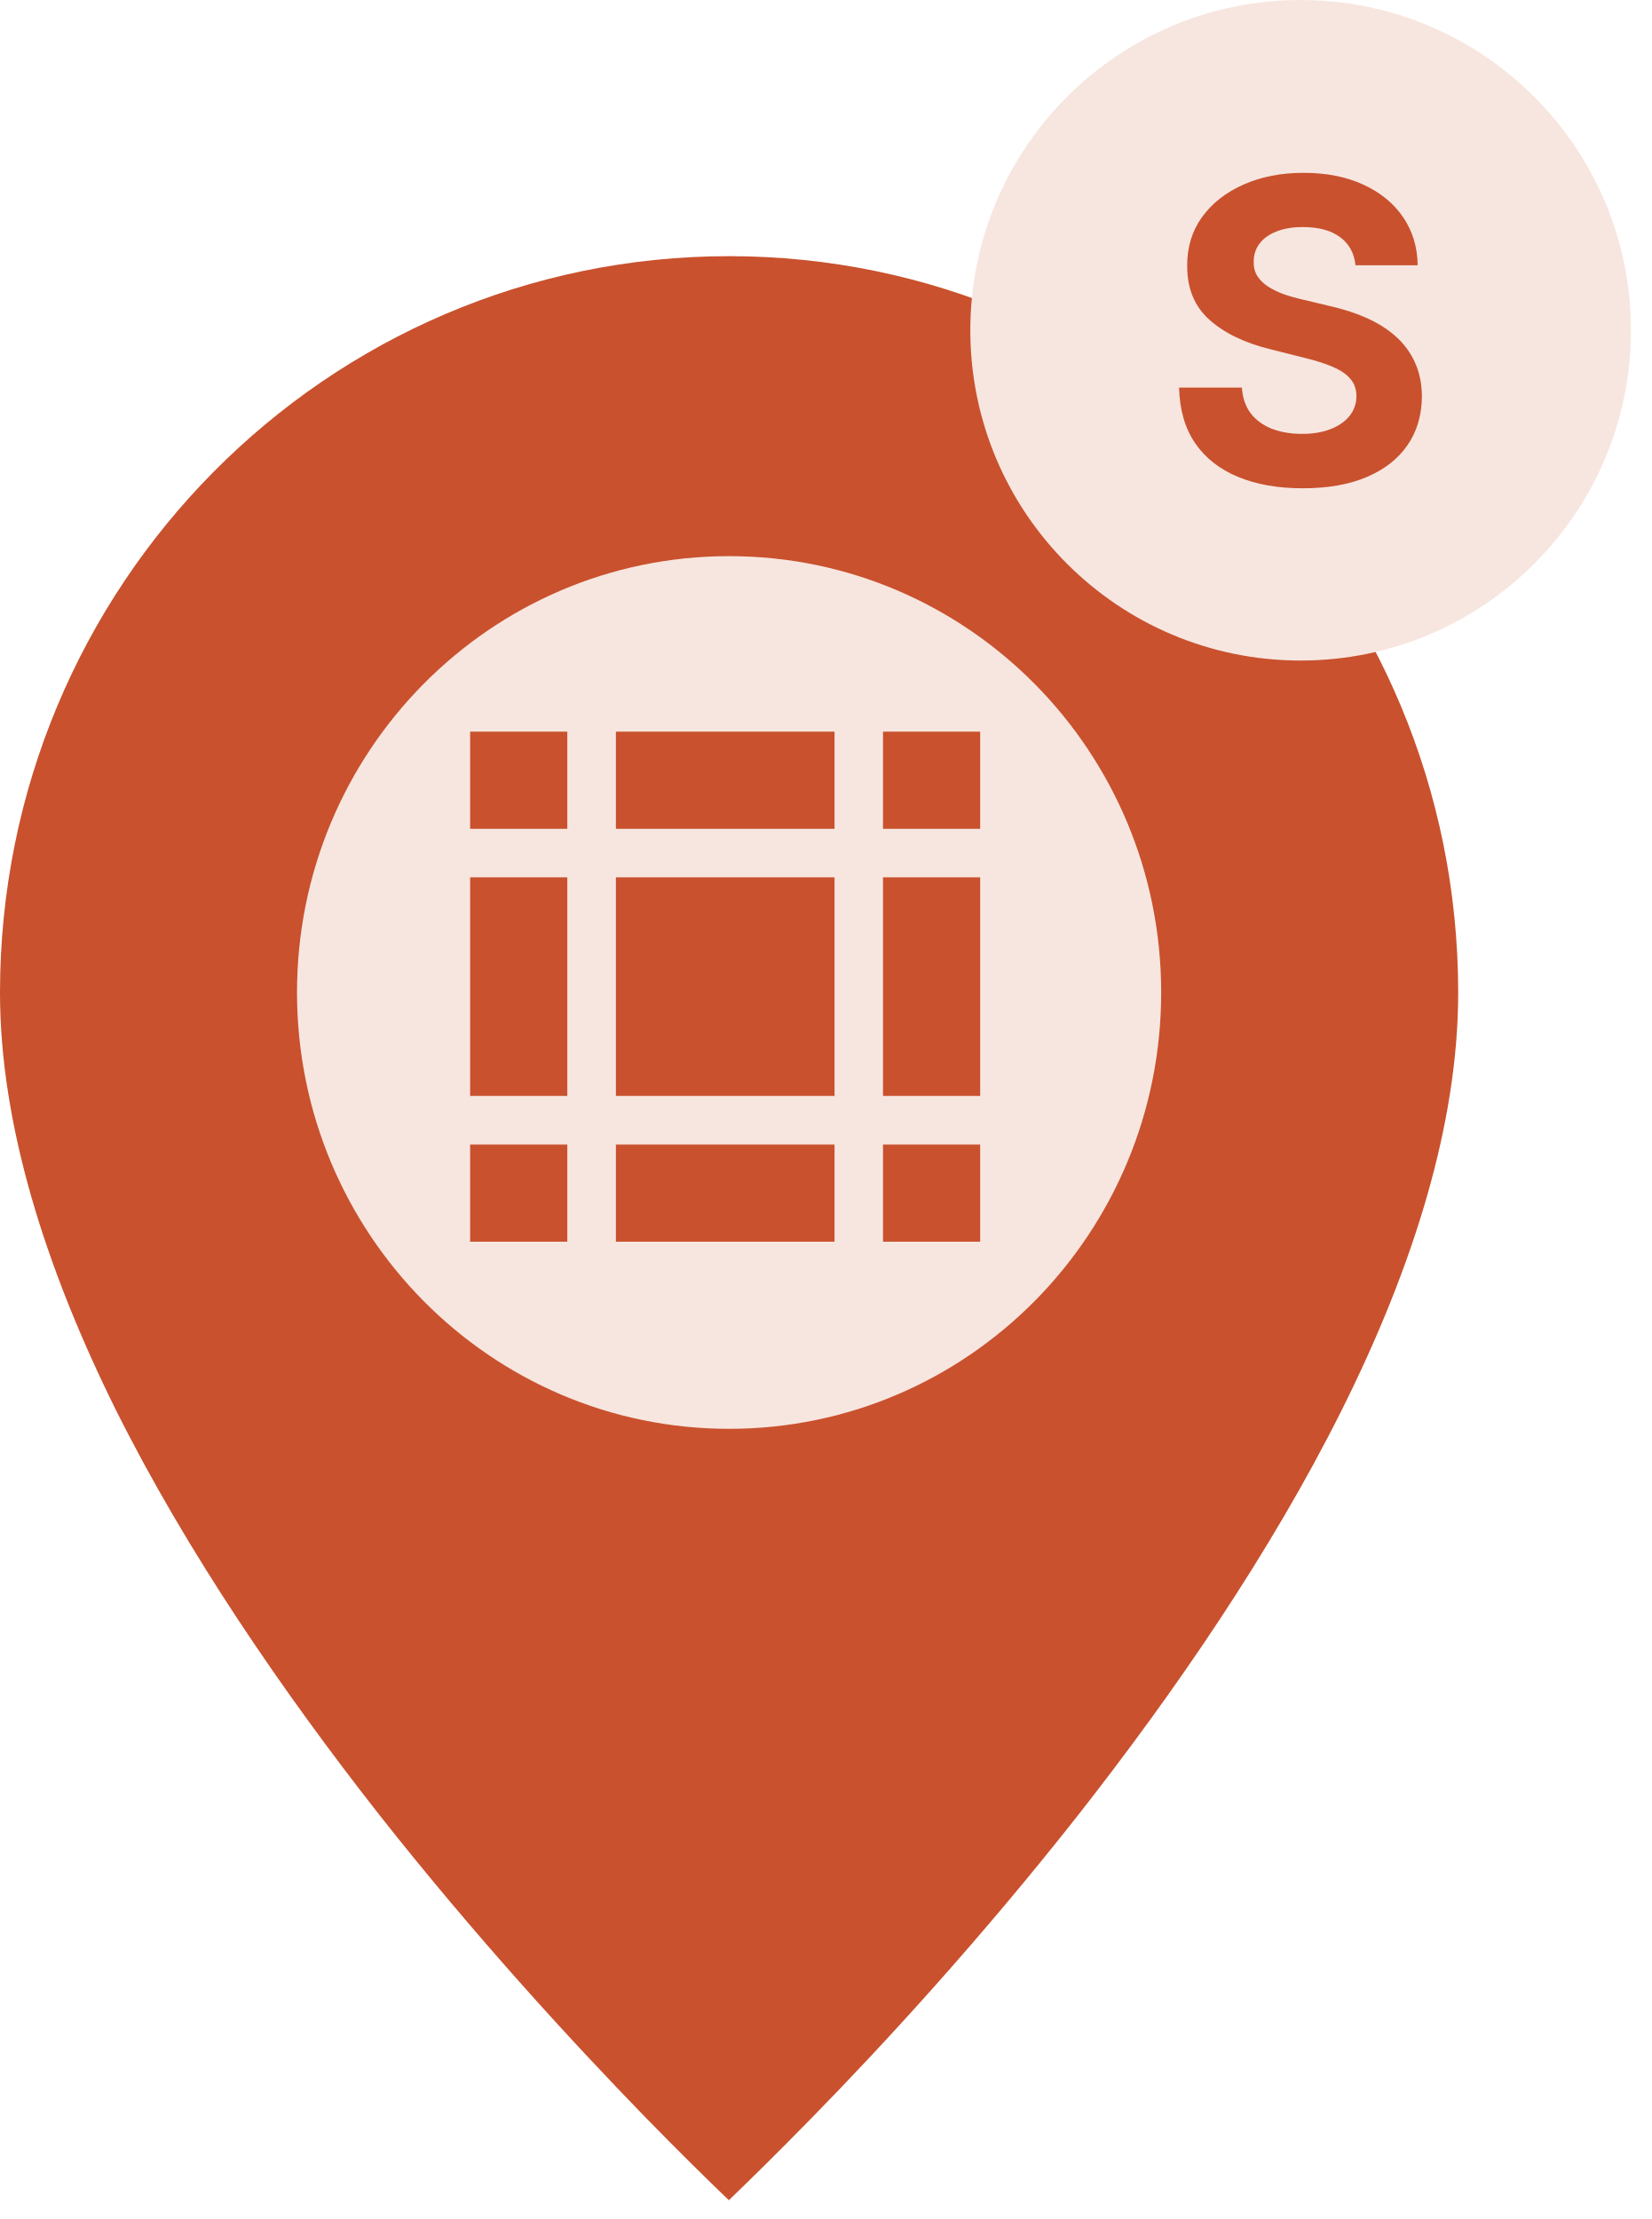
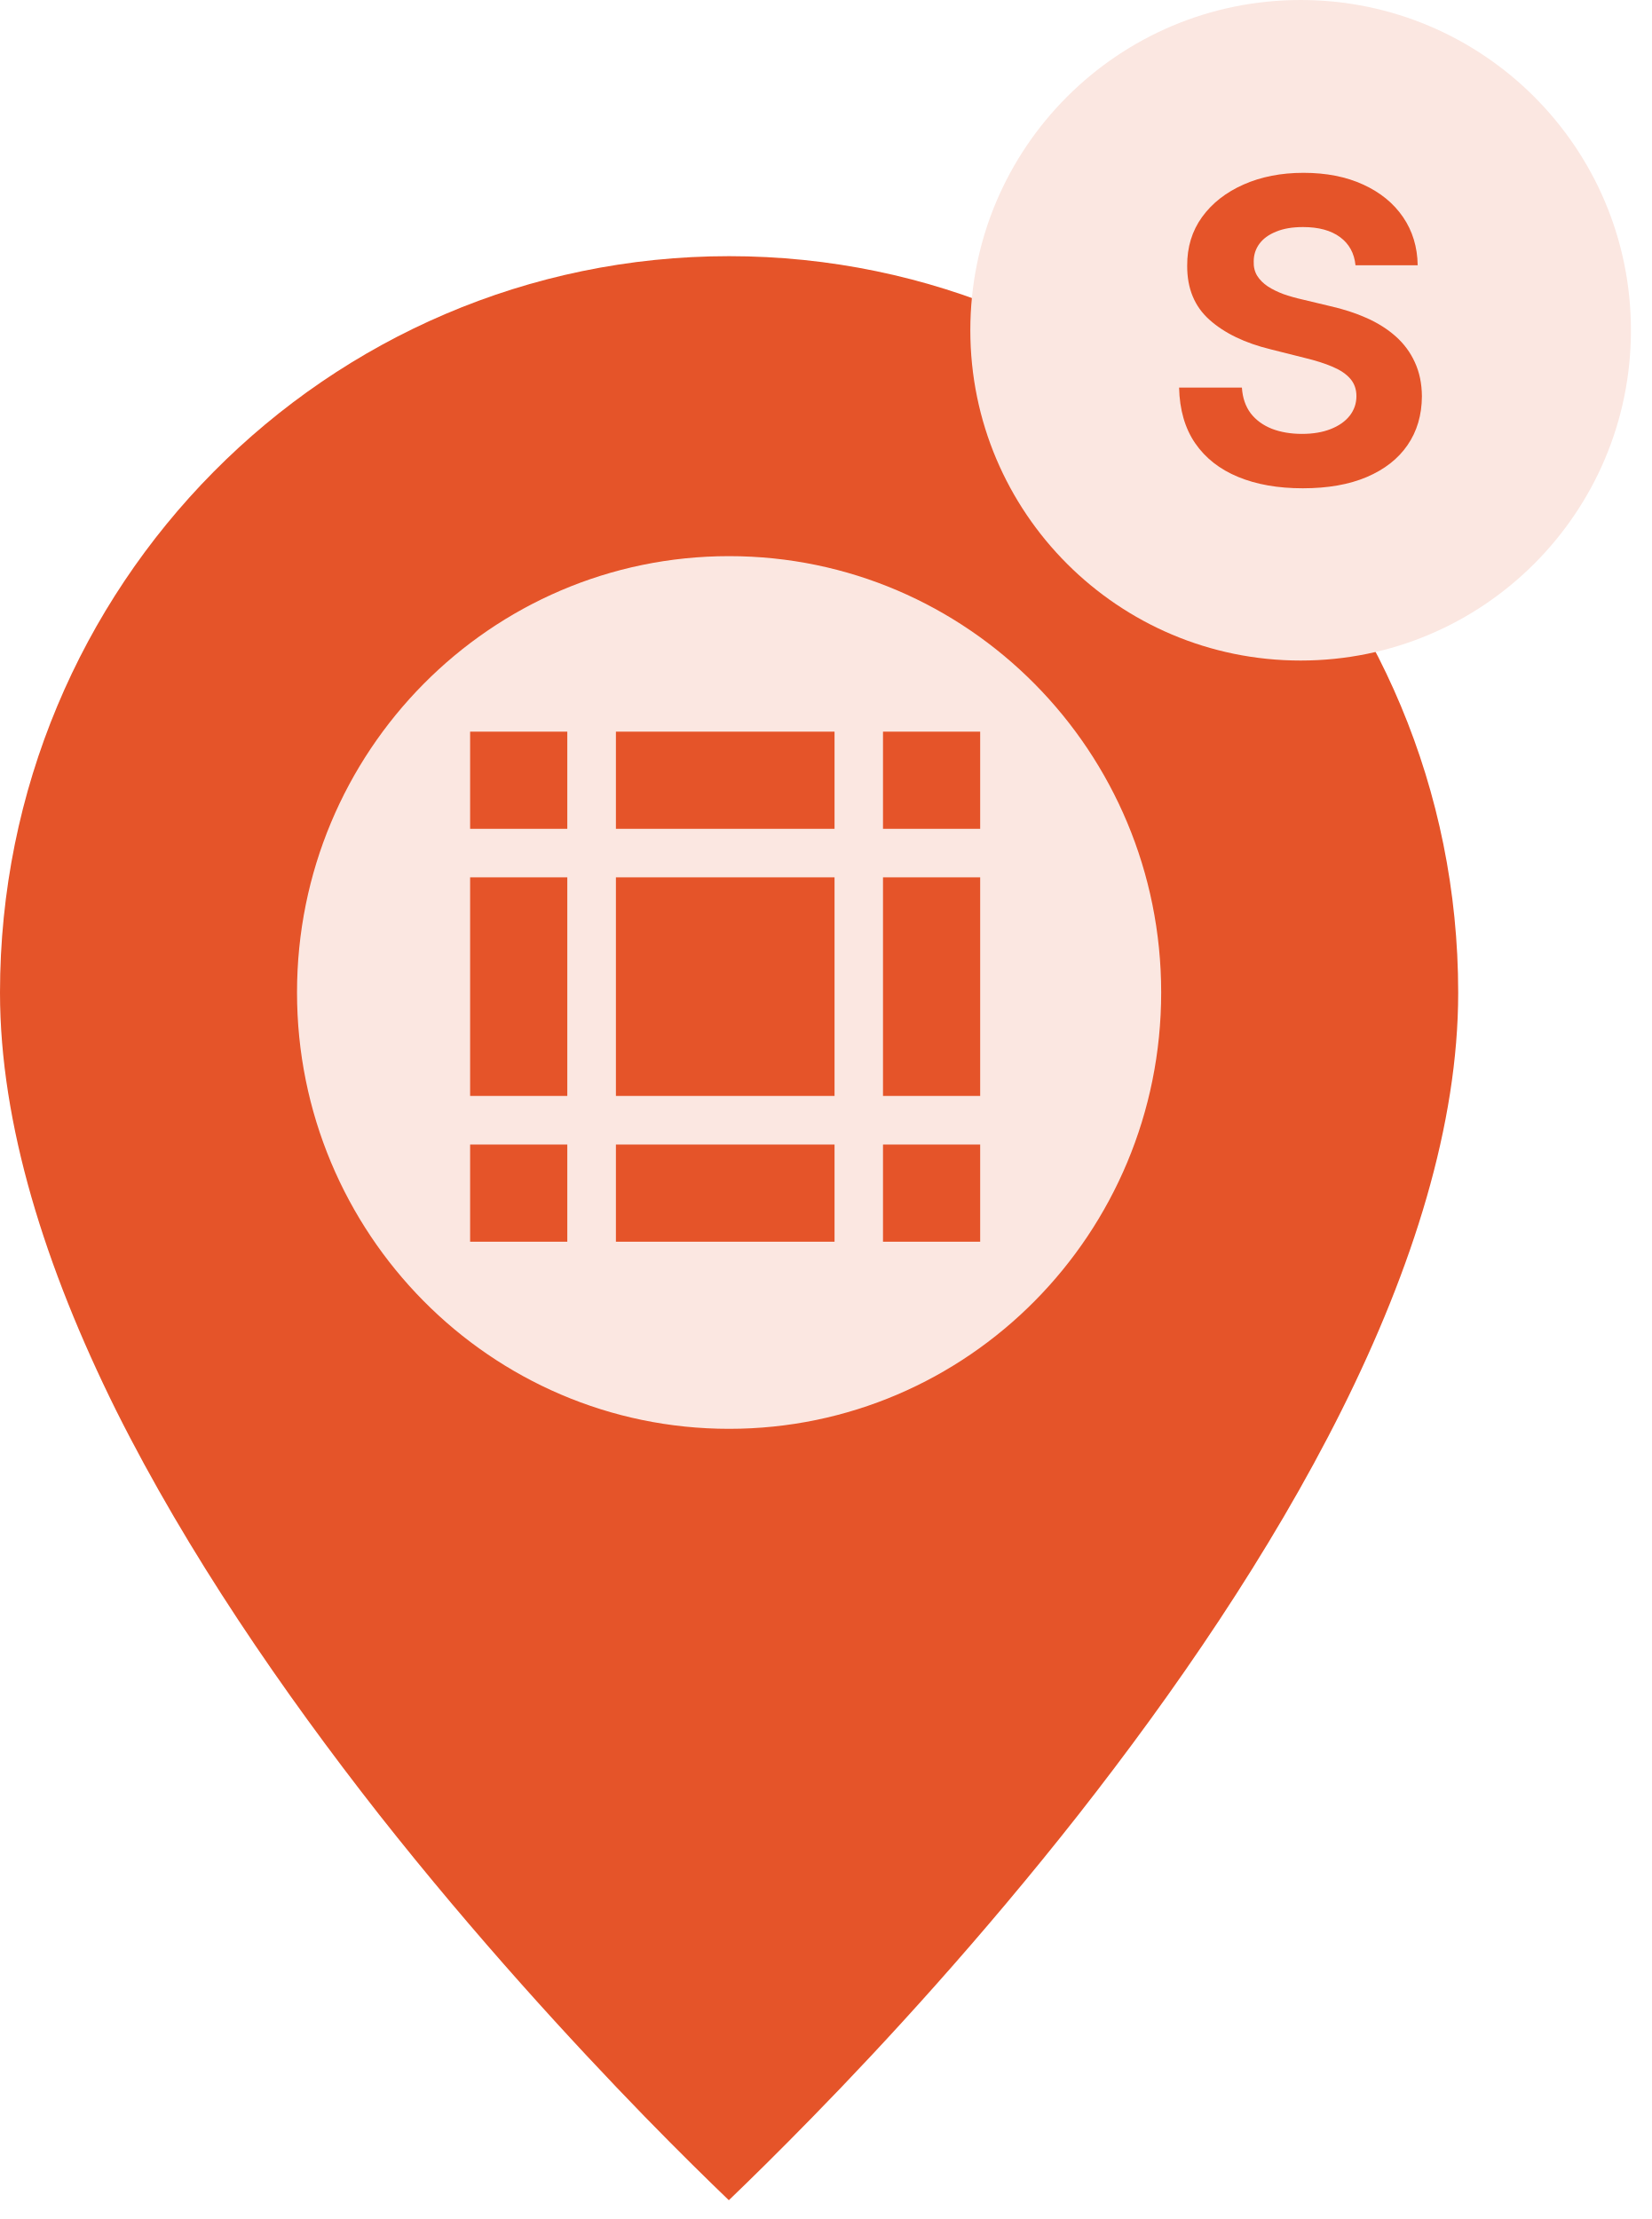
<svg xmlns="http://www.w3.org/2000/svg" width="32" height="43" viewBox="0 0 32 43" fill="none">
  <g id="Map pin">
    <g id="Pin=detailed, size=small, active=yes, hover=no">
-       <circle id="Ellipse 3" cx="14.001" cy="19.2" r="11.2" fill="#F7E6DF" />
-       <path id="Vector" fill-rule="evenodd" clip-rule="evenodd" d="M14.127 4.964C21.928 4.964 28.254 11.352 28.254 19.237C28.254 21.786 27.38 24.559 25.994 27.332C24.613 30.094 22.76 32.789 20.892 35.17C19.024 37.545 17.157 39.58 15.749 41.019C15.085 41.7 14.525 42.249 14.122 42.636C13.719 42.249 13.159 41.7 12.495 41.019C11.092 39.575 9.219 37.54 7.351 35.17C5.483 32.789 3.631 30.094 2.25 27.332C0.874 24.559 0 21.78 0 19.237C0 11.352 6.326 4.964 14.127 4.964ZM14.127 10.777C9.502 10.777 5.755 14.565 5.755 19.232C5.755 23.899 9.502 27.688 14.127 27.688C18.752 27.688 22.499 23.905 22.499 19.232C22.499 14.56 18.752 10.777 14.127 10.777Z" fill="#C9512E" />
-       <rect id="Rectangle 59" x="11.934" y="17.001" width="4.236" height="4.236" fill="#C9512E" />
-       <rect id="Rectangle 60" x="11.934" y="14.178" width="4.236" height="1.883" fill="#C9512E" />
-       <rect id="Rectangle 61" x="11.934" y="22.179" width="4.236" height="1.883" fill="#C9512E" />
-       <rect id="Rectangle 62" x="17.109" y="14.178" width="1.883" height="1.883" fill="#C9512E" />
-       <rect id="Rectangle 63" x="17.109" y="22.179" width="1.883" height="1.883" fill="#C9512E" />
-       <rect id="Rectangle 64" x="9.109" y="14.178" width="1.883" height="1.883" fill="#C9512E" />
-       <rect id="Rectangle 65" x="9.109" y="22.179" width="1.883" height="1.883" fill="#C9512E" />
-       <rect id="Rectangle 66" x="17.109" y="17.001" width="1.883" height="4.236" fill="#C9512E" />
-       <rect id="Rectangle 67" x="9.109" y="17.001" width="1.883" height="4.236" fill="#C9512E" />
+       <circle id="Ellipse 3" cx="14.001" cy="19.2" r="11.2" fill="#FBE7E1" />
+       <path id="Vector" fill-rule="evenodd" clip-rule="evenodd" d="M14.127 4.964C21.928 4.964 28.254 11.352 28.254 19.237C28.254 21.786 27.38 24.559 25.994 27.332C24.613 30.094 22.76 32.789 20.892 35.17C19.024 37.545 17.157 39.58 15.749 41.019C15.085 41.7 14.525 42.249 14.122 42.636C13.719 42.249 13.159 41.7 12.495 41.019C11.092 39.575 9.219 37.54 7.351 35.17C5.483 32.789 3.631 30.094 2.25 27.332C0.874 24.559 0 21.78 0 19.237C0 11.352 6.326 4.964 14.127 4.964ZM14.127 10.777C9.502 10.777 5.755 14.565 5.755 19.232C5.755 23.899 9.502 27.688 14.127 27.688C18.752 27.688 22.499 23.905 22.499 19.232C22.499 14.56 18.752 10.777 14.127 10.777Z" fill="#E55429" />
+       <rect id="Rectangle 59" x="11.934" y="17.001" width="4.236" height="4.236" fill="#E55429" />
+       <rect id="Rectangle 60" x="11.934" y="14.178" width="4.236" height="1.883" fill="#E55429" />
+       <rect id="Rectangle 61" x="11.934" y="22.179" width="4.236" height="1.883" fill="#E55429" />
+       <rect id="Rectangle 62" x="17.109" y="14.178" width="1.883" height="1.883" fill="#E55429" />
+       <rect id="Rectangle 63" x="17.109" y="22.179" width="1.883" height="1.883" fill="#E55429" />
+       <rect id="Rectangle 64" x="9.109" y="14.178" width="1.883" height="1.883" fill="#E55429" />
+       <rect id="Rectangle 65" x="9.109" y="22.179" width="1.883" height="1.883" fill="#E55429" />
+       <rect id="Rectangle 66" x="17.109" y="17.001" width="1.883" height="4.236" fill="#E55429" />
+       <rect id="Rectangle 67" x="9.109" y="17.001" width="1.883" height="4.236" fill="#E55429" />
      <g id="Group 10">
-         <circle id="Ellipse 1" cx="25.201" cy="6.4" r="6.4" fill="#F7E6DF" />
-         <path id="S" d="M26.264 5.141C26.241 4.907 26.141 4.725 25.965 4.595C25.789 4.465 25.55 4.4 25.248 4.4C25.043 4.4 24.869 4.429 24.728 4.488C24.587 4.544 24.478 4.622 24.403 4.723C24.329 4.823 24.292 4.938 24.292 5.065C24.288 5.172 24.311 5.265 24.359 5.344C24.41 5.424 24.478 5.492 24.565 5.55C24.652 5.607 24.753 5.656 24.867 5.699C24.982 5.739 25.104 5.774 25.233 5.803L25.768 5.931C26.027 5.989 26.265 6.066 26.482 6.163C26.699 6.26 26.887 6.379 27.045 6.52C27.204 6.662 27.327 6.828 27.414 7.02C27.503 7.212 27.549 7.431 27.551 7.679C27.549 8.043 27.456 8.359 27.272 8.626C27.09 8.891 26.827 9.097 26.482 9.244C26.139 9.39 25.726 9.462 25.242 9.462C24.762 9.462 24.344 9.389 23.988 9.241C23.633 9.094 23.356 8.877 23.157 8.588C22.959 8.298 22.856 7.938 22.846 7.511H24.063C24.076 7.71 24.134 7.877 24.234 8.01C24.337 8.142 24.473 8.241 24.644 8.309C24.816 8.375 25.011 8.408 25.227 8.408C25.44 8.408 25.625 8.377 25.782 8.315C25.941 8.253 26.064 8.167 26.151 8.057C26.238 7.946 26.282 7.819 26.282 7.676C26.282 7.543 26.242 7.43 26.163 7.339C26.085 7.248 25.971 7.171 25.82 7.107C25.671 7.043 25.488 6.985 25.271 6.933L24.623 6.77C24.122 6.648 23.726 6.457 23.436 6.198C23.145 5.939 23.001 5.589 23.003 5.15C23.001 4.79 23.097 4.475 23.291 4.206C23.486 3.937 23.754 3.727 24.095 3.576C24.436 3.425 24.823 3.349 25.256 3.349C25.698 3.349 26.083 3.425 26.412 3.576C26.743 3.727 27.001 3.937 27.185 4.206C27.369 4.475 27.464 4.787 27.469 5.141H26.264Z" fill="#C9512E" />
+         <circle id="Ellipse 1" cx="25.201" cy="6.4" r="6.4" fill="#FBE7E1" />
+         <path id="S" d="M26.264 5.141C26.241 4.907 26.141 4.725 25.965 4.595C25.789 4.465 25.55 4.4 25.248 4.4C25.043 4.4 24.869 4.429 24.728 4.488C24.587 4.544 24.478 4.622 24.403 4.723C24.329 4.823 24.292 4.938 24.292 5.065C24.288 5.172 24.311 5.265 24.359 5.344C24.41 5.424 24.478 5.492 24.565 5.55C24.652 5.607 24.753 5.656 24.867 5.699C24.982 5.739 25.104 5.774 25.233 5.803L25.768 5.931C26.027 5.989 26.265 6.066 26.482 6.163C26.699 6.26 26.887 6.379 27.045 6.52C27.204 6.662 27.327 6.828 27.414 7.02C27.503 7.212 27.549 7.431 27.551 7.679C27.549 8.043 27.456 8.359 27.272 8.626C27.09 8.891 26.827 9.097 26.482 9.244C26.139 9.39 25.726 9.462 25.242 9.462C24.762 9.462 24.344 9.389 23.988 9.241C23.633 9.094 23.356 8.877 23.157 8.588C22.959 8.298 22.856 7.938 22.846 7.511H24.063C24.076 7.71 24.134 7.877 24.234 8.01C24.337 8.142 24.473 8.241 24.644 8.309C24.816 8.375 25.011 8.408 25.227 8.408C25.44 8.408 25.625 8.377 25.782 8.315C25.941 8.253 26.064 8.167 26.151 8.057C26.238 7.946 26.282 7.819 26.282 7.676C26.282 7.543 26.242 7.43 26.163 7.339C26.085 7.248 25.971 7.171 25.82 7.107C25.671 7.043 25.488 6.985 25.271 6.933L24.623 6.77C24.122 6.648 23.726 6.457 23.436 6.198C23.145 5.939 23.001 5.589 23.003 5.15C23.001 4.79 23.097 4.475 23.291 4.206C23.486 3.937 23.754 3.727 24.095 3.576C24.436 3.425 24.823 3.349 25.256 3.349C25.698 3.349 26.083 3.425 26.412 3.576C26.743 3.727 27.001 3.937 27.185 4.206C27.369 4.475 27.464 4.787 27.469 5.141H26.264Z" fill="#E55429" />
      </g>
    </g>
  </g>
</svg>
